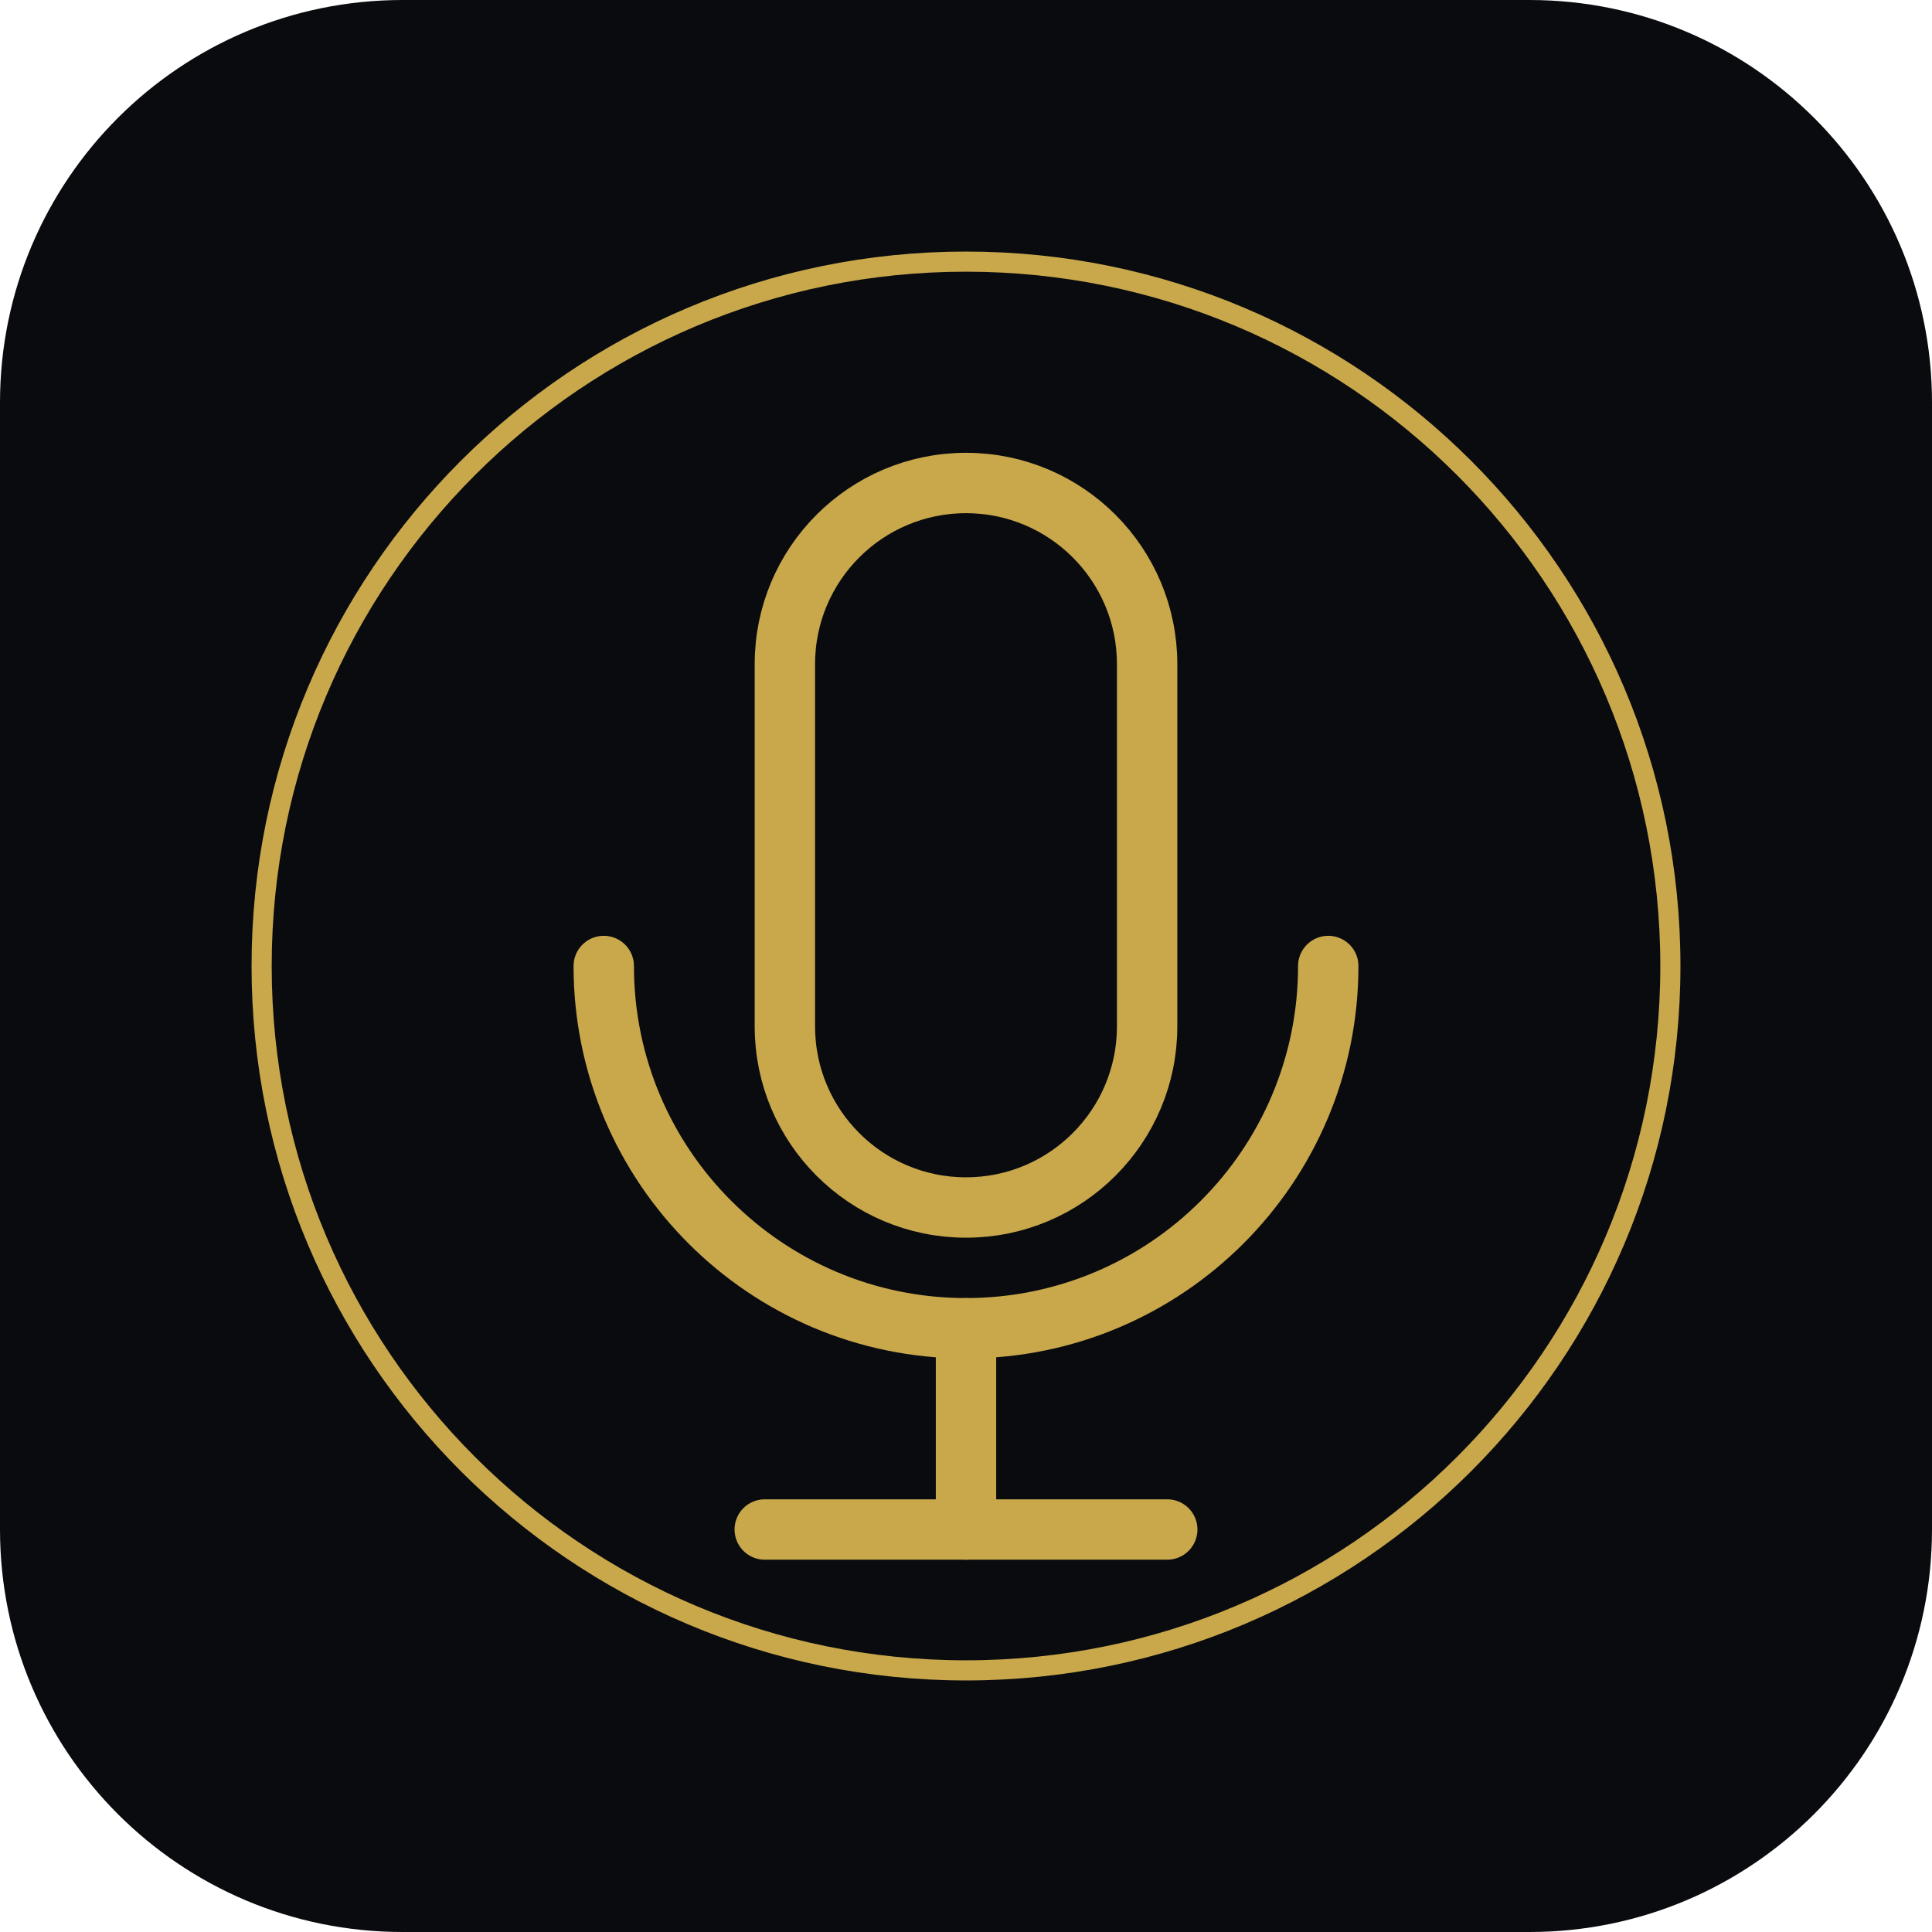
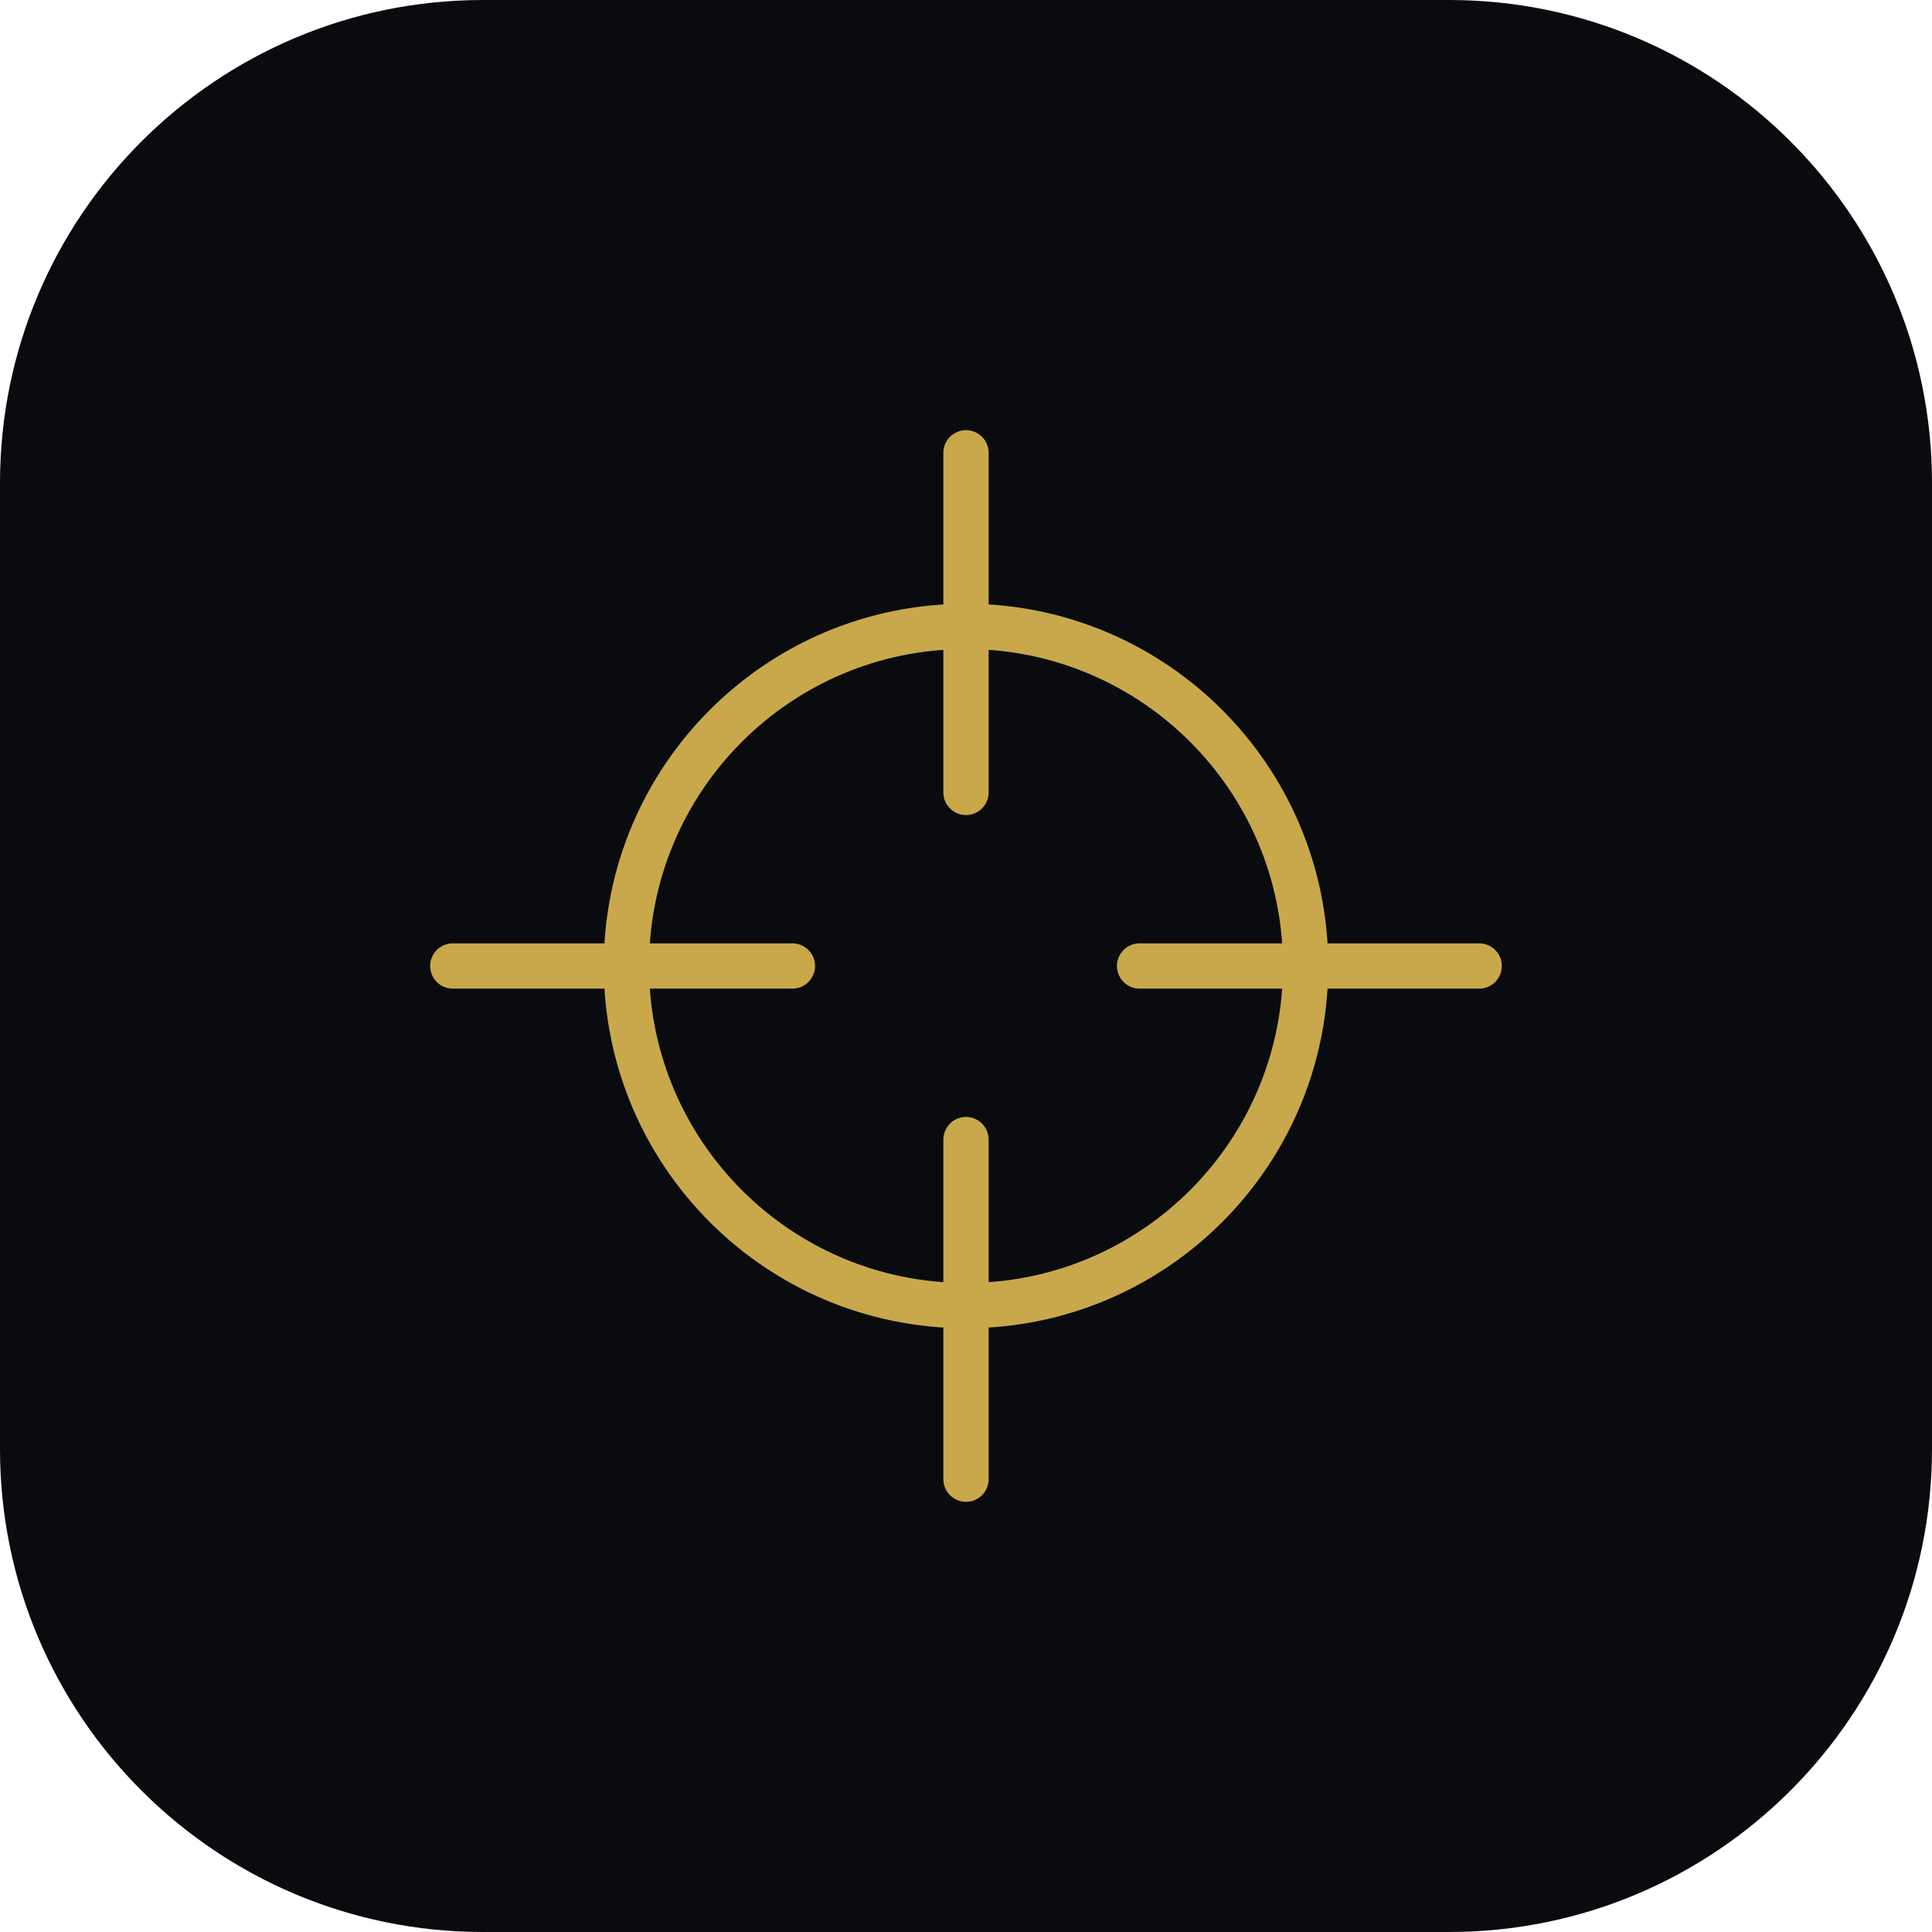
- <svg xmlns="http://www.w3.org/2000/svg" width="192" height="192" viewBox="0 0 192 192">
-   <rect width="192" height="192" rx="40" fill="#0a0b0f" />
-   <circle cx="96" cy="96" r="70" fill="none" stroke="#c9a84c" stroke-width="2" />
-   <rect x="78" y="48" width="36" height="72" rx="18" fill="none" stroke="#c9a84c" stroke-width="6" />
-   <path d="M60 96a36 36 0 0072 0" fill="none" stroke="#c9a84c" stroke-width="6" stroke-linecap="round" />
-   <line x1="96" y1="132" x2="96" y2="152" stroke="#c9a84c" stroke-width="6" stroke-linecap="round" />
-   <line x1="76" y1="152" x2="116" y2="152" stroke="#c9a84c" stroke-width="6" stroke-linecap="round" />
+ <svg xmlns="http://www.w3.org/2000/svg" viewBox="0 0 512 512" width="100%" height="100%">
+   <rect width="512" height="512" rx="128" fill="#0a0b0f" />
+   <circle cx="256" cy="256" r="90" fill="none" stroke="#c9a84c" stroke-width="12" />
+   <path d="M256 120 V 210 M256 302 V 392 M120 256 H 210 M302 256 H 392" stroke="#c9a84c" stroke-width="12" stroke-linecap="round" />
</svg>
